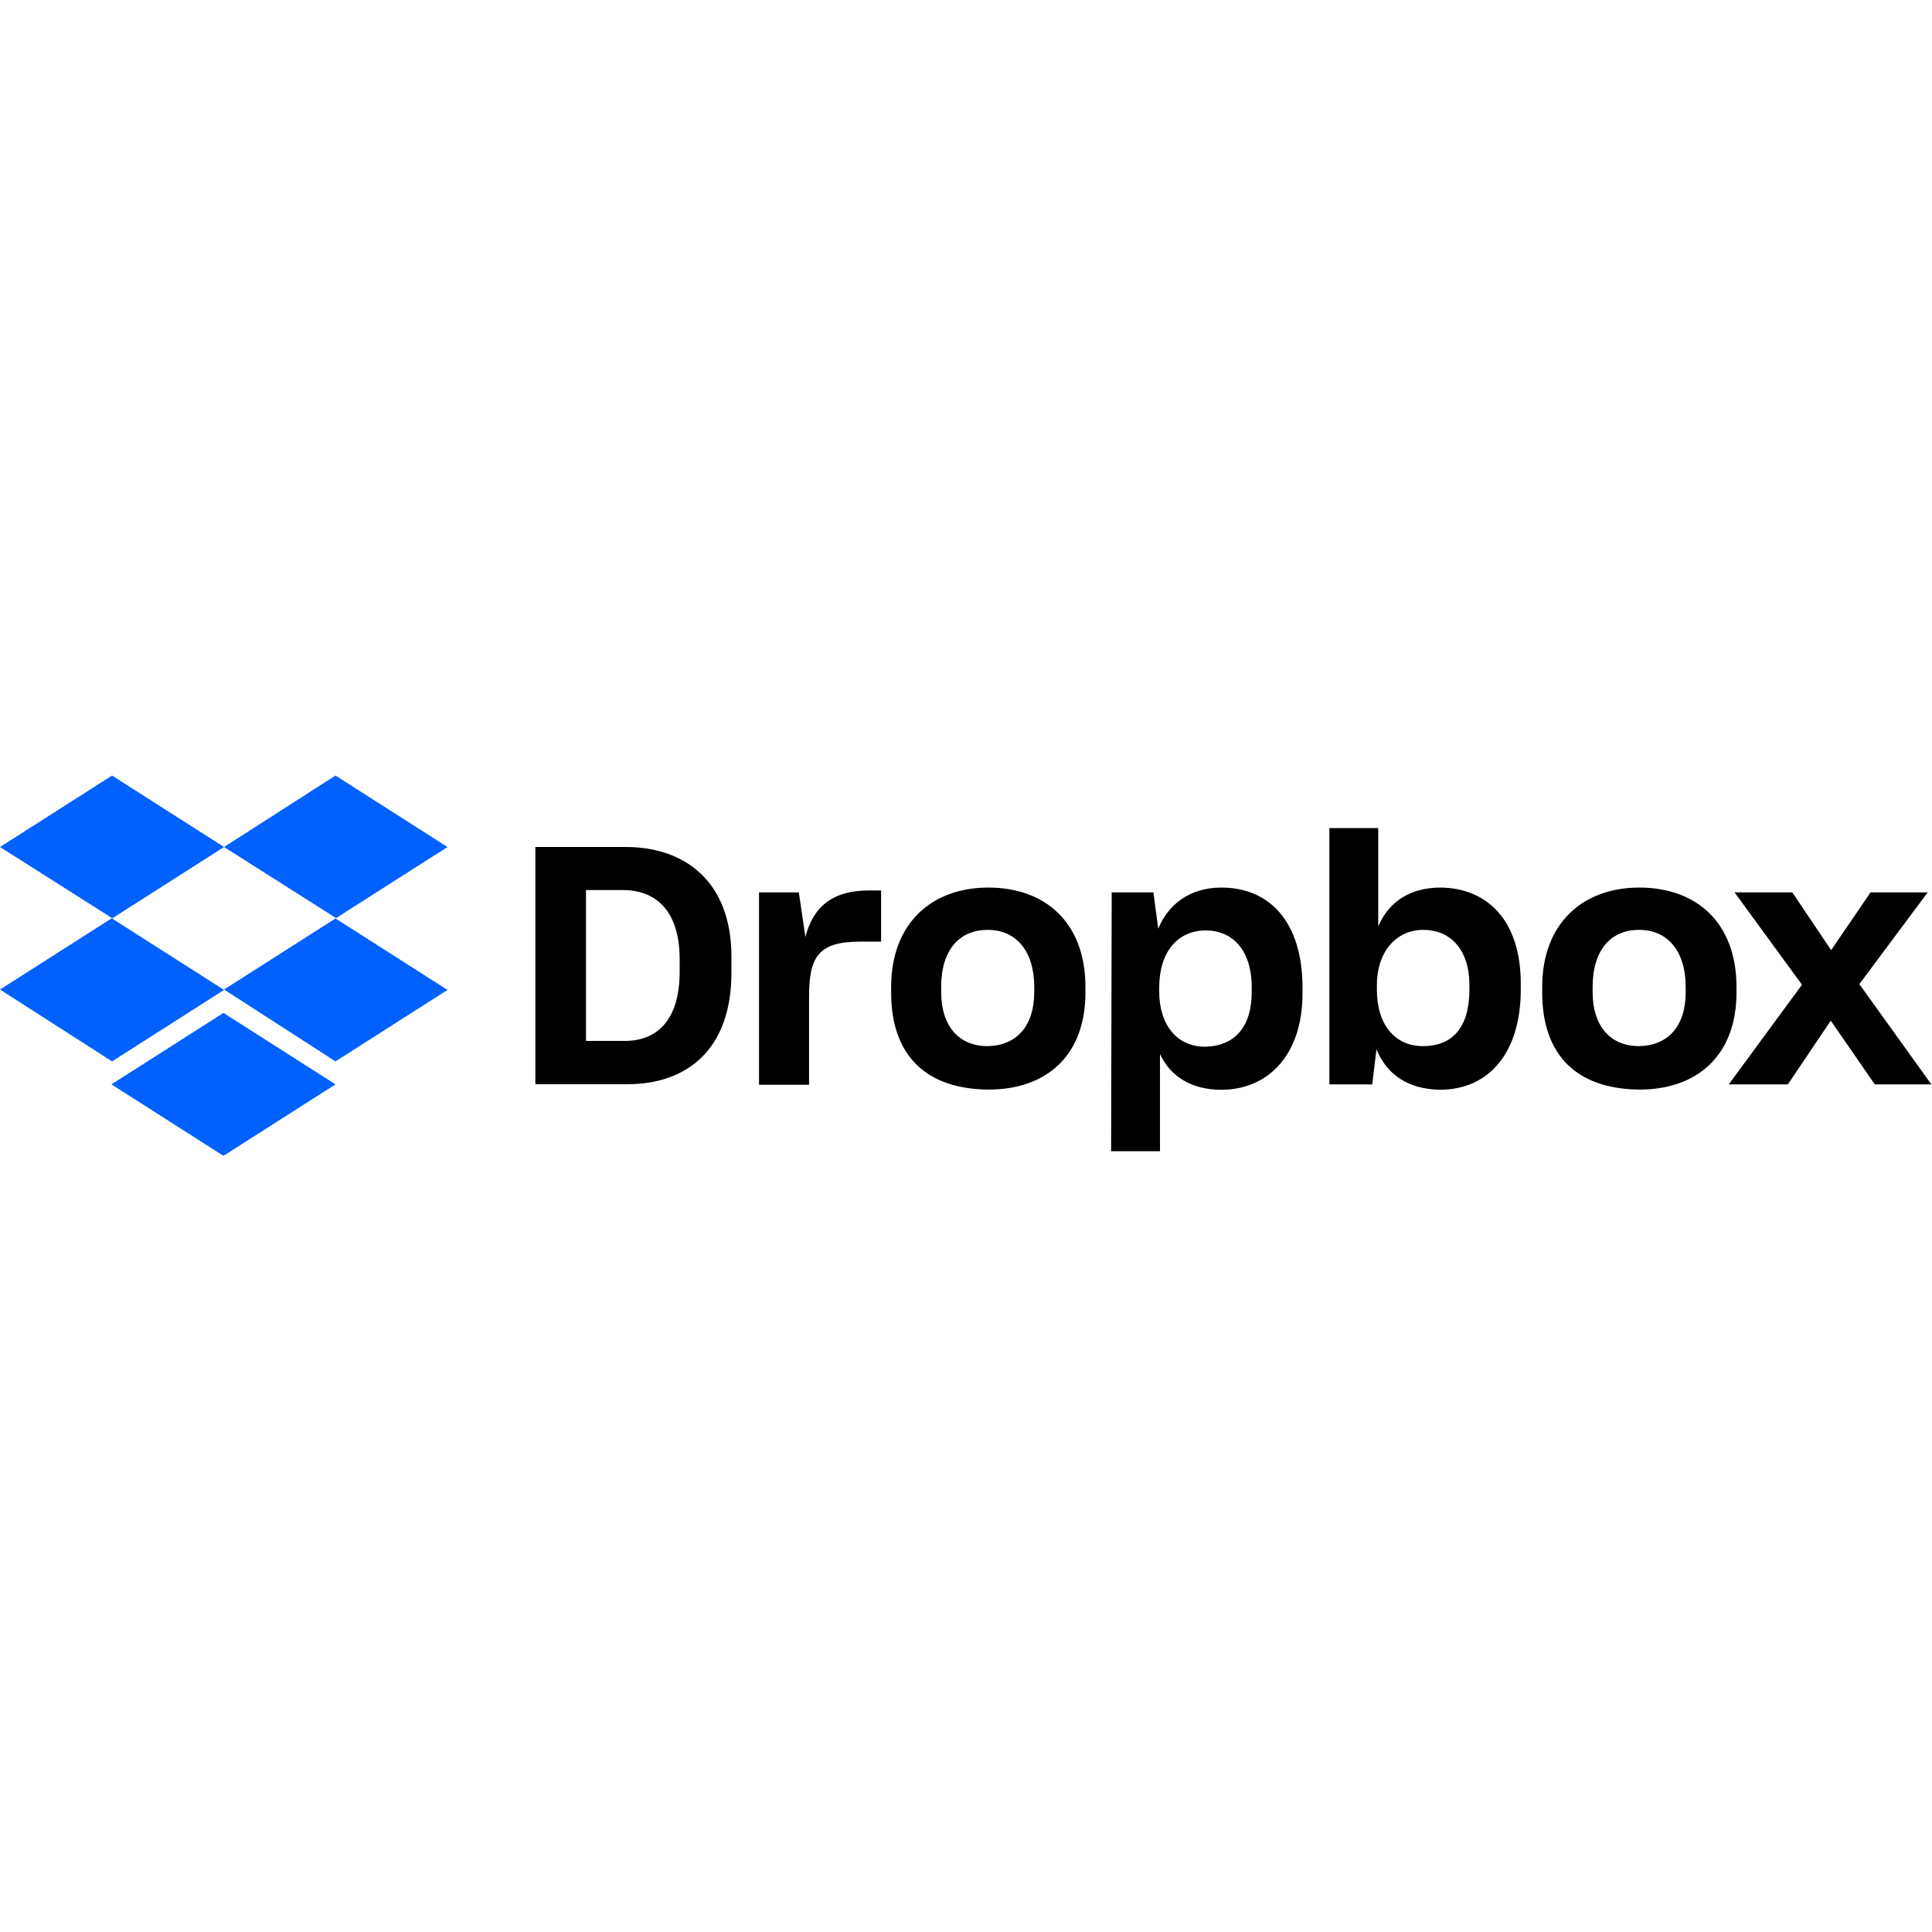
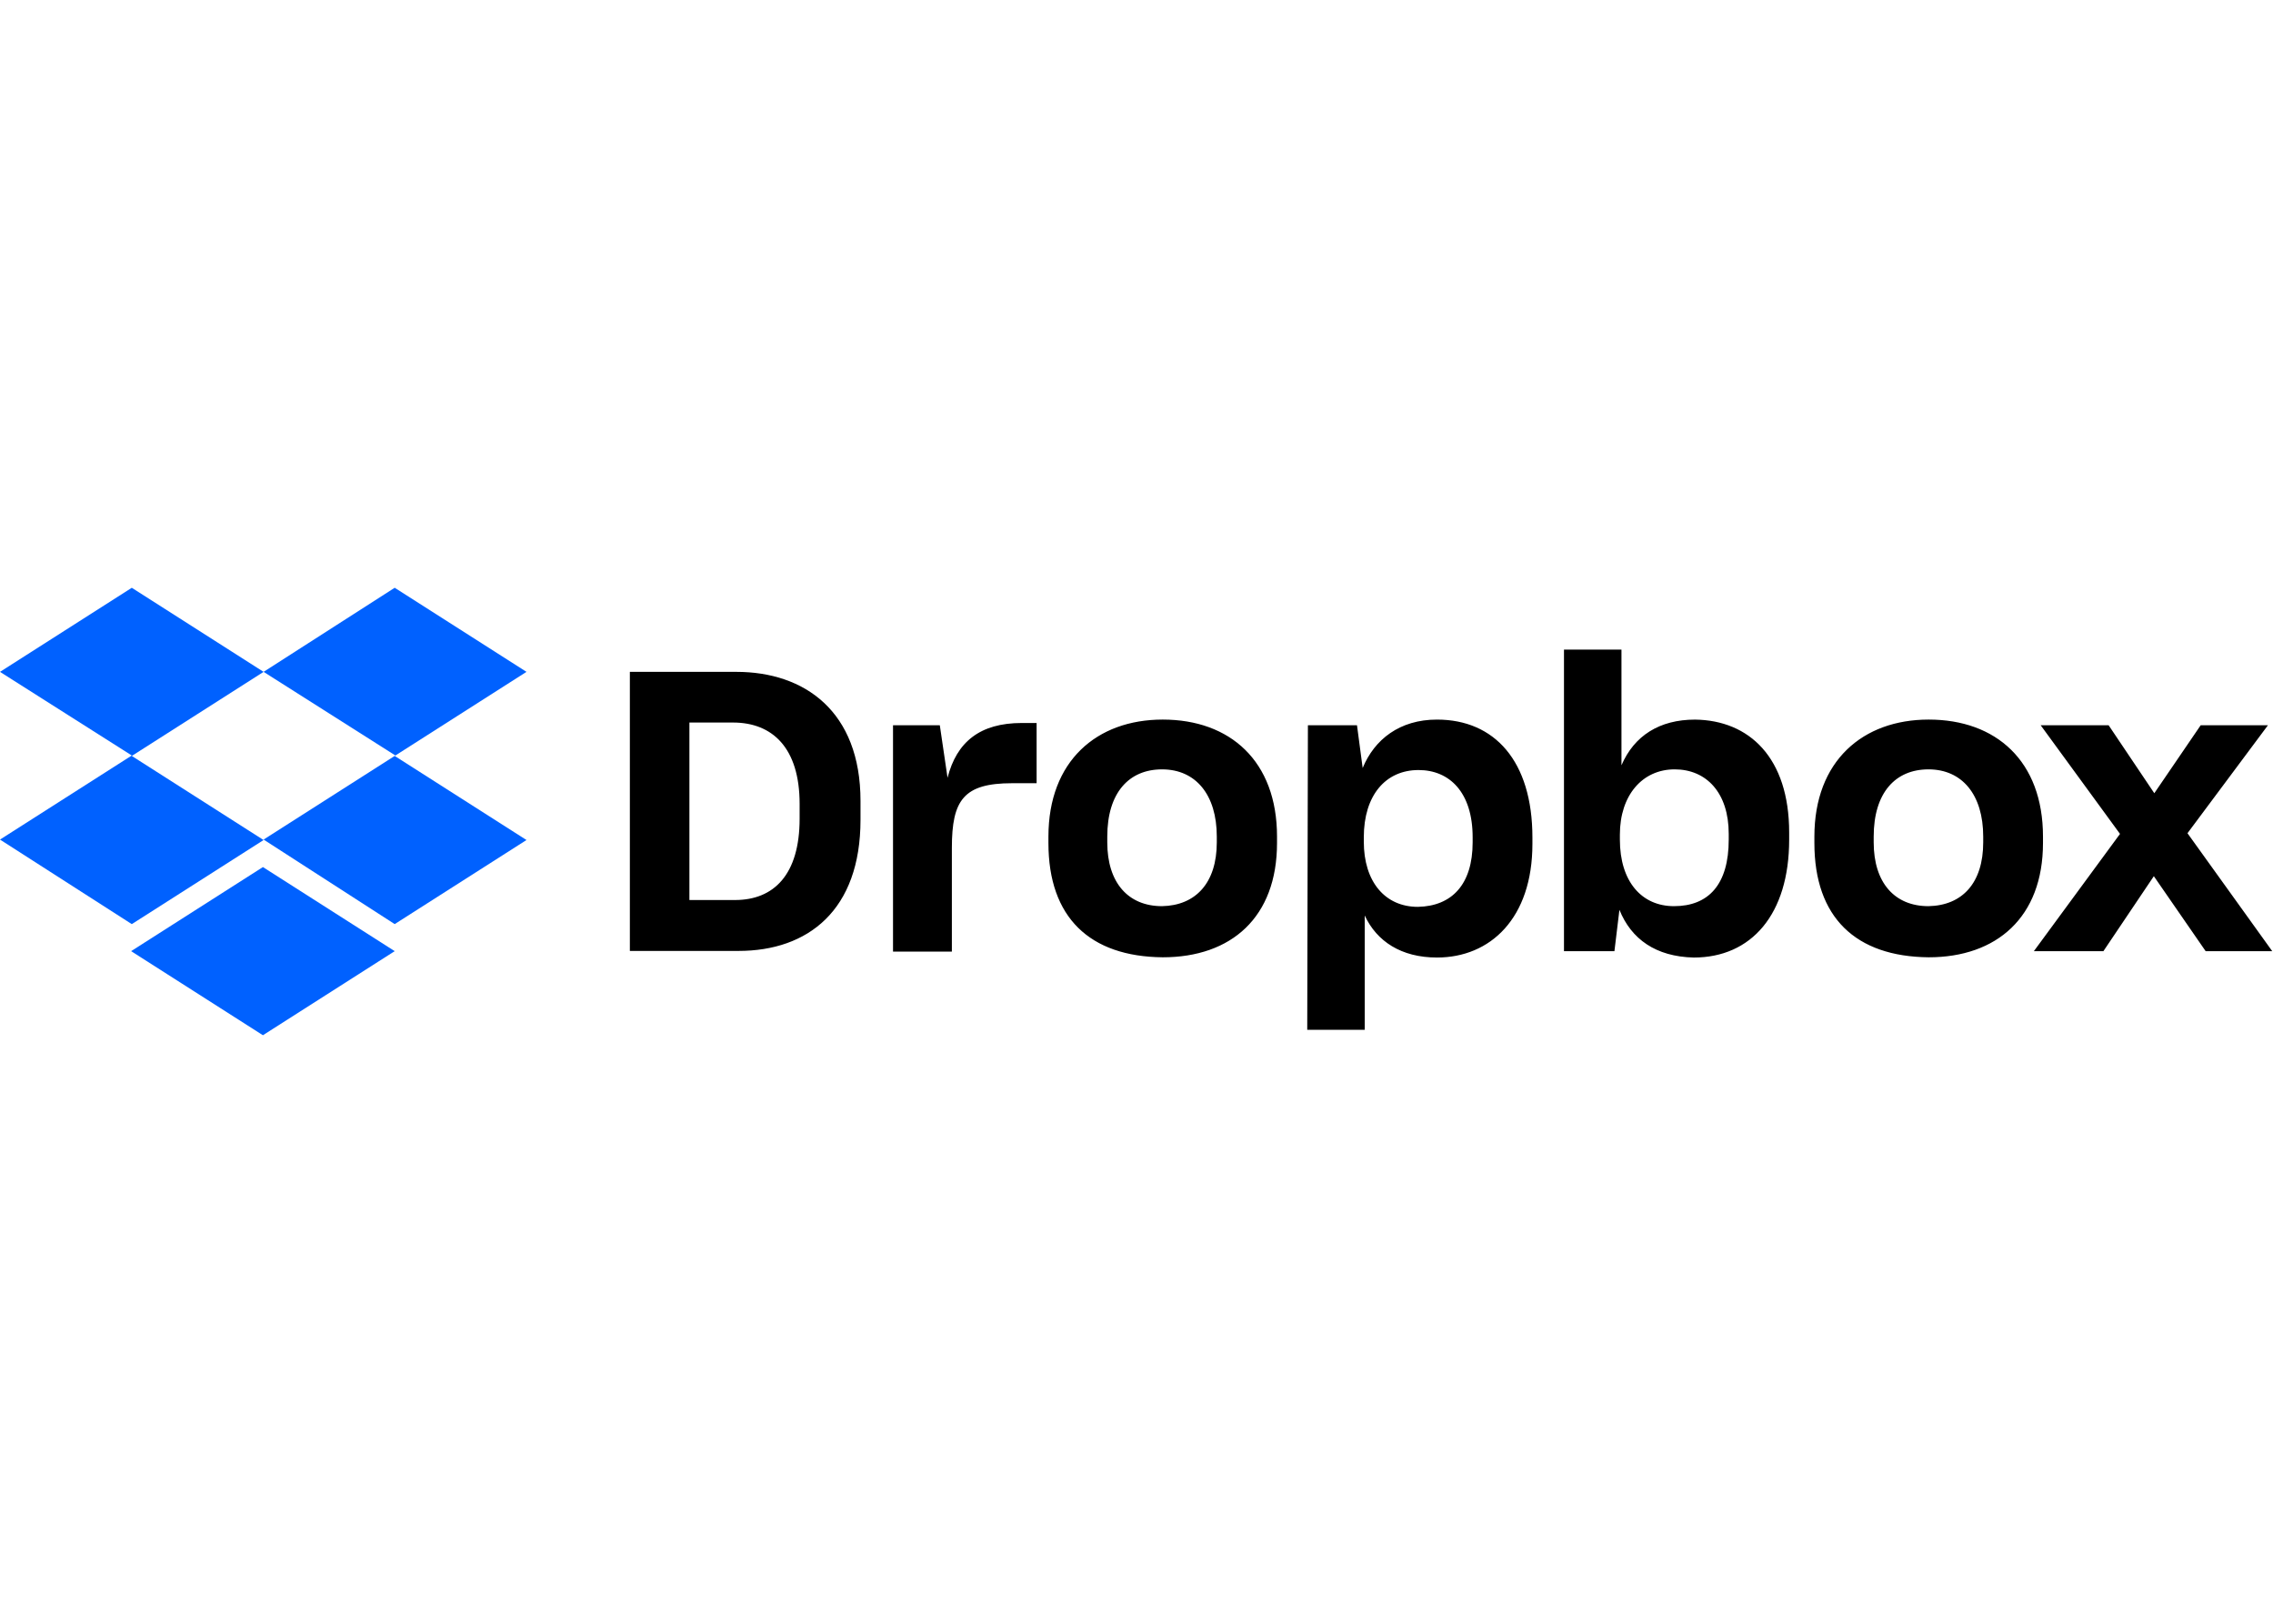
- <svg xmlns="http://www.w3.org/2000/svg" width="100%" height="100%" viewBox="0 0 521 521" version="1.1" xml:space="preserve" style="fill-rule:evenodd;clip-rule:evenodd;stroke-linejoin:round;stroke-miterlimit:2;">
+ <svg xmlns="http://www.w3.org/2000/svg" width="100%" height="100%" viewBox="0 0 175 125" version="1.1" xml:space="preserve" style="fill-rule:evenodd;clip-rule:evenodd;stroke-linejoin:round;stroke-miterlimit:2;">
  <g>
-     <path d="M60.417,228.411l-30.208,19.271l30.208,19.271l-30.208,19.271l-30.208,-19.375l30.208,-19.271l-30.208,-19.167l30.208,-19.271l30.208,19.271Zm-30.365,64.01l30.208,-19.271l30.208,19.271l-30.208,19.271l-30.208,-19.271Zm30.365,-25.573l30.208,-19.271l-30.208,-19.167l30.052,-19.271l30.208,19.271l-30.208,19.271l30.208,19.271l-30.208,19.271l-30.052,-19.375Z" style="fill:#0061ff;fill-rule:nonzero;" />
-     <path d="M144.375,228.411l24.427,0c15.573,0 28.438,9.01 28.438,29.583l0,4.323c0,20.729 -12.031,30.052 -27.969,30.052l-24.896,0l0,-63.958Zm13.646,11.615l0,40.677l10.469,0c8.854,0 14.792,-5.781 14.792,-18.646l0,-3.385c0,-12.865 -6.25,-18.646 -15.26,-18.646l-10,0Zm46.458,0.625l10.938,0l1.771,12.031c2.083,-8.177 7.396,-12.552 17.031,-12.552l3.385,0l0,13.802l-5.625,0c-11.094,0 -13.802,3.854 -13.802,14.792l0,23.802l-13.49,0l0,-51.875l-0.208,0Zm35.833,26.979l0,-1.458c0,-17.344 11.094,-26.823 26.198,-26.823c15.417,0 26.198,9.479 26.198,26.823l0,1.458c0,17.031 -10.469,26.198 -26.198,26.198c-16.719,-0.156 -26.198,-9.115 -26.198,-26.198Zm38.594,-0.156l0,-1.302c0,-9.635 -4.844,-15.417 -12.552,-15.417c-7.552,0 -12.552,5.313 -12.552,15.417l0,1.302c0,9.323 4.844,14.635 12.552,14.635c7.708,-0.156 12.552,-5.312 12.552,-14.635Zm20.885,-26.823l11.25,0l1.302,9.792c2.708,-6.562 8.49,-11.094 17.031,-11.094c13.177,0 21.875,9.479 21.875,27.031l0,1.458c0,17.031 -9.635,26.042 -21.875,26.042c-8.177,0 -13.802,-3.698 -16.562,-9.635l0,26.198l-13.177,0l0.156,-69.792Zm37.76,26.823l0,-1.146c0,-10.312 -5.312,-15.417 -12.396,-15.417c-7.552,0 -12.552,5.781 -12.552,15.417l0,0.99c0,9.167 4.844,14.948 12.396,14.948c7.76,-0.156 12.552,-5.104 12.552,-14.792Zm33.646,15.469l-1.146,9.479l-11.563,0l0,-69.115l13.177,0l0,26.51c2.917,-6.771 8.698,-10.469 16.875,-10.469c12.396,0.156 21.562,8.698 21.562,25.885l0,1.615c0,17.188 -8.698,27.031 -21.875,27.031c-8.698,-0.208 -14.323,-4.219 -17.031,-10.938Zm25.052,-16.094l0,-1.302c0,-9.479 -5.156,-14.792 -12.396,-14.792c-7.396,0 -12.552,5.938 -12.552,14.948l0,1.146c0,9.635 5,15.26 12.396,15.26c7.917,0 12.552,-4.948 12.552,-15.26Zm19.635,0.781l0,-1.458c0,-17.344 11.094,-26.823 26.198,-26.823c15.417,0 26.198,9.479 26.198,26.823l0,1.458c0,17.031 -10.625,26.198 -26.198,26.198c-16.719,-0.156 -26.198,-9.115 -26.198,-26.198Zm38.698,-0.156l0,-1.302c0,-9.635 -4.844,-15.417 -12.552,-15.417c-7.552,0 -12.552,5.313 -12.552,15.417l0,1.302c0,9.323 4.844,14.635 12.552,14.635c7.76,-0.156 12.552,-5.312 12.552,-14.635Zm31.354,-1.927l-18.177,-24.896l15.573,0l10.469,15.573l10.625,-15.573l15.417,0l-18.437,24.74l19.427,27.031l-15.26,0l-11.875,-17.188l-11.562,17.188l-15.938,0l19.74,-26.875Z" style="fill-rule:nonzero;" />
+     <path d="M20.294,51.722l-10.147,6.473l10.147,6.473l-10.147,6.473l-10.147,-6.508l10.147,-6.473l-10.147,-6.438l10.147,-6.473l10.147,6.473Zm-10.199,21.5l10.147,-6.473l10.147,6.473l-10.147,6.473l-10.147,-6.473Zm10.199,-8.59l10.147,-6.473l-10.147,-6.438l10.094,-6.473l10.147,6.473l-10.147,6.473l10.147,6.473l-10.147,6.473l-10.094,-6.508Z" style="fill:#0061ff;fill-rule:nonzero;" />
+     <path d="M48.494,51.722l8.205,0c5.231,0 9.552,3.026 9.552,9.937l0,1.452c0,6.963 -4.041,10.094 -9.395,10.094l-8.362,0l0,-21.483Zm4.584,3.901l0,13.663l3.516,0c2.974,0 4.969,-1.942 4.969,-6.263l0,-1.137c0,-4.321 -2.099,-6.263 -5.126,-6.263l-3.359,0Zm15.605,0.21l3.674,0l0.595,4.041c0.7,-2.747 2.484,-4.216 5.721,-4.216l1.137,0l0,4.636l-1.889,0c-3.726,0 -4.636,1.295 -4.636,4.969l0,7.995l-4.531,0l0,-17.424l-0.07,0Zm12.036,9.062l0,-0.49c0,-5.826 3.726,-9.01 8.8,-9.01c5.178,0 8.8,3.184 8.8,9.01l0,0.49c0,5.721 -3.516,8.8 -8.8,8.8c-5.616,-0.052 -8.8,-3.062 -8.8,-8.8Zm12.963,-0.052l0,-0.437c0,-3.236 -1.627,-5.178 -4.216,-5.178c-2.537,0 -4.216,1.785 -4.216,5.178l0,0.437c0,3.132 1.627,4.916 4.216,4.916c2.589,-0.052 4.216,-1.784 4.216,-4.916Zm7.015,-9.01l3.779,0l0.437,3.289c0.91,-2.204 2.852,-3.726 5.721,-3.726c4.426,0 7.348,3.184 7.348,9.08l0,0.49c0,5.721 -3.236,8.747 -7.348,8.747c-2.747,0 -4.636,-1.242 -5.563,-3.236l0,8.8l-4.426,0l0.052,-23.443Zm12.683,9.01l0,-0.385c0,-3.464 -1.784,-5.178 -4.164,-5.178c-2.537,0 -4.216,1.942 -4.216,5.178l0,0.333c0,3.079 1.627,5.021 4.164,5.021c2.607,-0.052 4.216,-1.714 4.216,-4.969Zm11.301,5.196l-0.385,3.184l-3.884,0l0,-23.215l4.426,0l0,8.905c0.98,-2.274 2.922,-3.516 5.668,-3.516c4.164,0.052 7.243,2.922 7.243,8.695l0,0.542c0,5.773 -2.922,9.08 -7.348,9.08c-2.922,-0.07 -4.811,-1.417 -5.721,-3.674l0,0.001Zm8.415,-5.406l0,-0.437c0,-3.184 -1.732,-4.969 -4.164,-4.969c-2.484,0 -4.216,1.995 -4.216,5.021l0,0.385c0,3.236 1.679,5.126 4.164,5.126c2.659,0 4.216,-1.662 4.216,-5.126Zm6.595,0.262l0,-0.49c0,-5.826 3.726,-9.01 8.8,-9.01c5.178,0 8.8,3.184 8.8,9.01l0,0.49c0,5.721 -3.569,8.8 -8.8,8.8c-5.616,-0.052 -8.8,-3.062 -8.8,-8.8Zm12.998,-0.052l0,-0.437c0,-3.236 -1.627,-5.178 -4.216,-5.178c-2.537,0 -4.216,1.785 -4.216,5.178l0,0.437c0,3.132 1.627,4.916 4.216,4.916c2.607,-0.052 4.216,-1.784 4.216,-4.916Zm10.532,-0.647l-6.106,-8.362l5.231,0l3.516,5.231l3.569,-5.231l5.178,0l-6.193,8.31l6.525,9.08l-5.126,0l-3.989,-5.773l-3.884,5.773l-5.353,0l6.631,-9.027l-0.001,0Z" style="fill-rule:nonzero;" />
  </g>
</svg>
